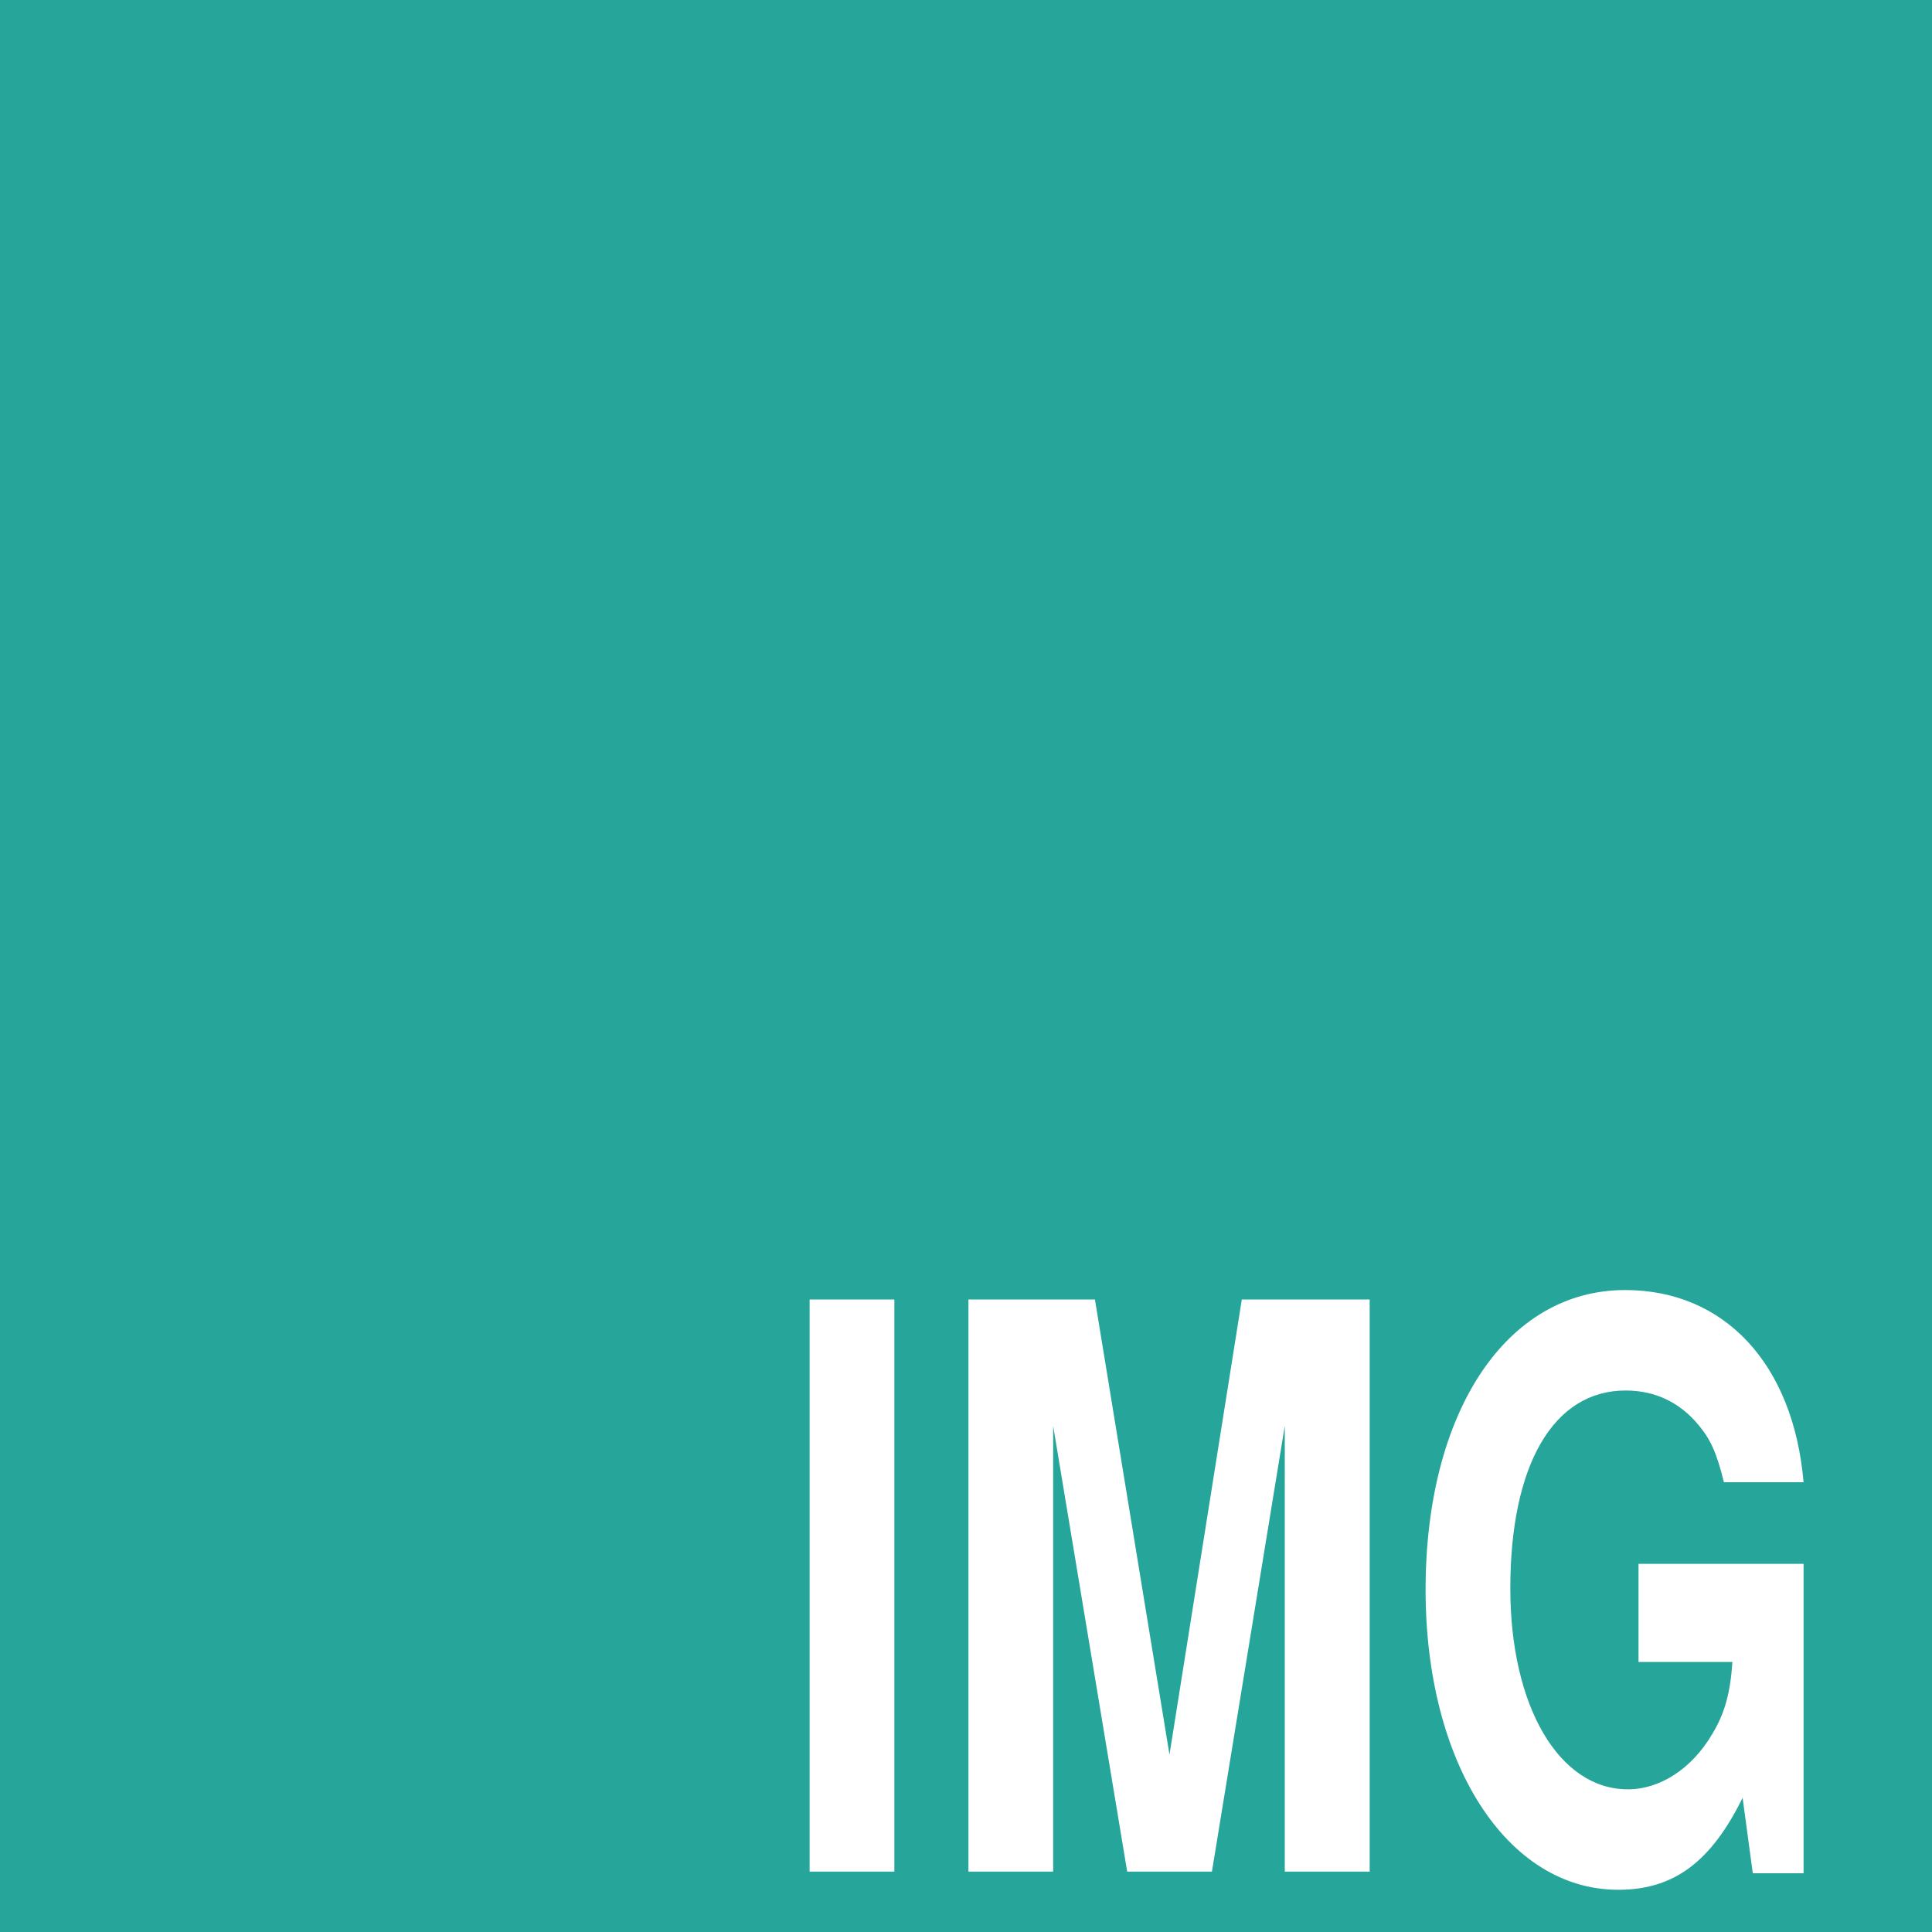
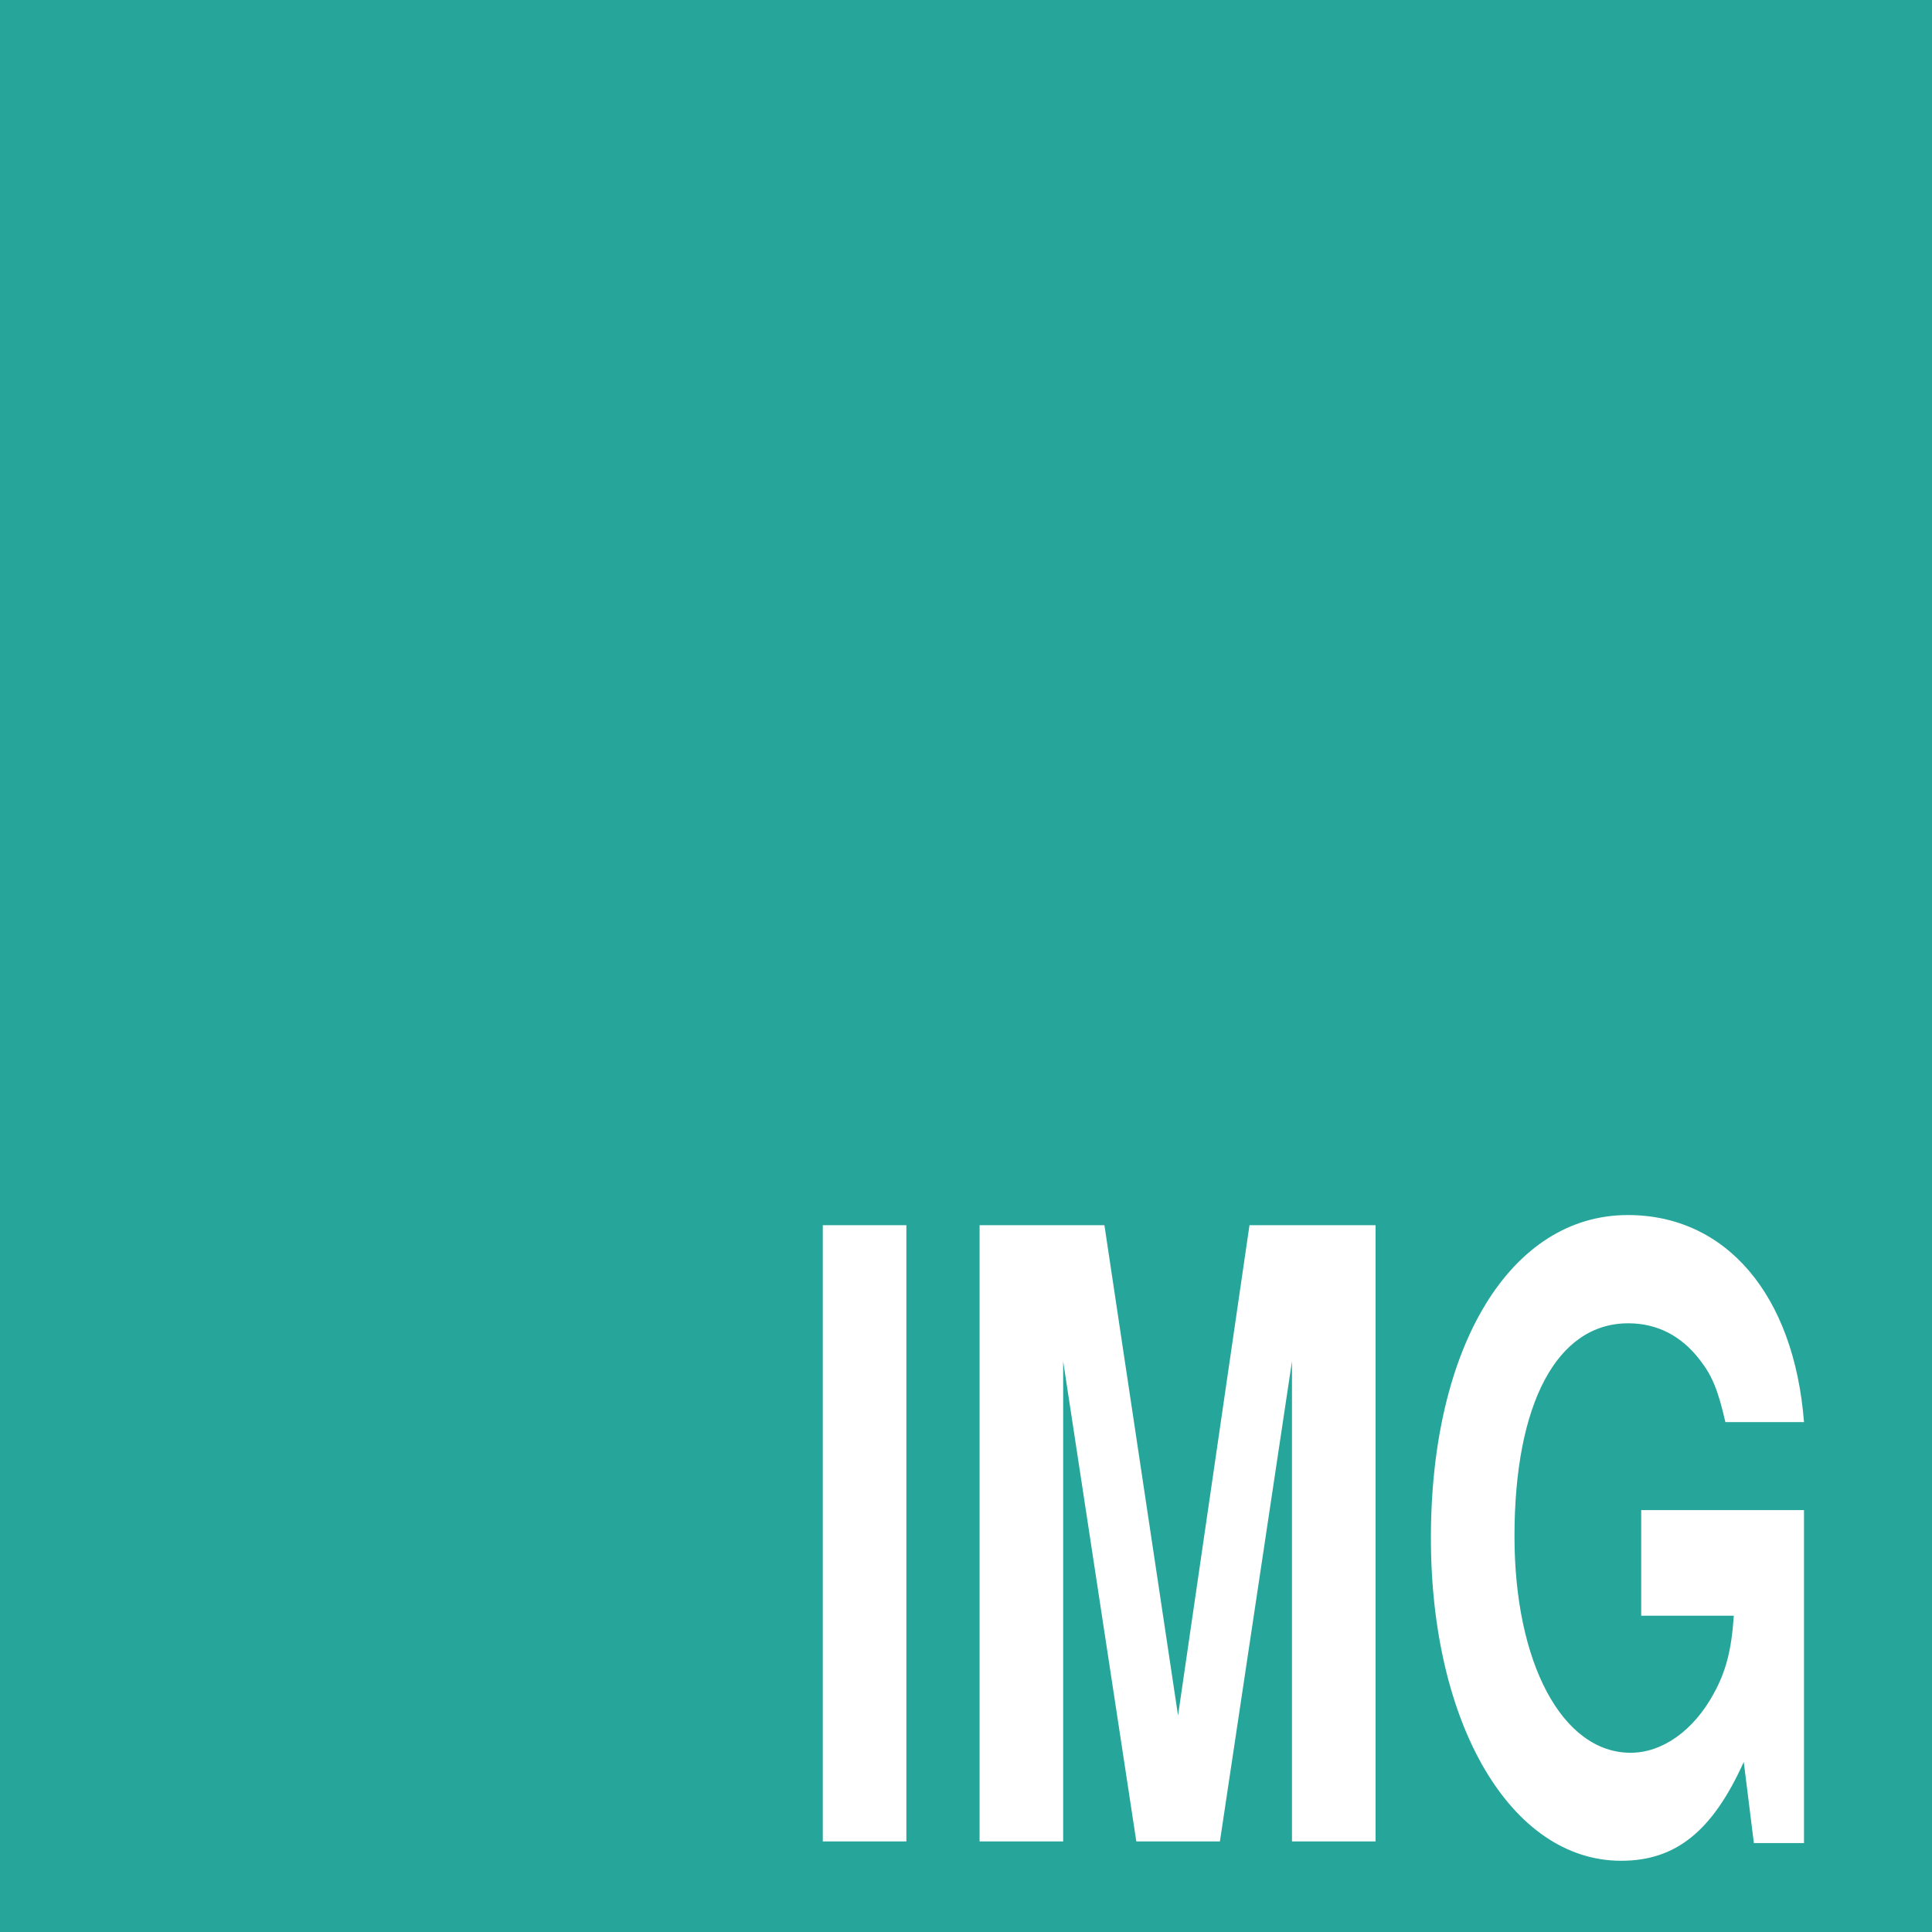
<svg xmlns="http://www.w3.org/2000/svg" viewBox="0 0 128 128">
  <rect width="128" height="128" fill="#26a69a" />
-   <g transform="translate(122,124) scale(0.72,1)">
-     <text x="0" y="0" text-anchor="end" font-family="'Helvetica Neue', Helvetica, Arial, sans-serif" font-weight="800" font-size="52" fill="#fff">IMG</text>
+   <g transform="translate(122,122) scale(0.66,1)">
+     <text x="0" y="0" text-anchor="end" font-family="'Helvetica Neue', Helvetica, Arial, sans-serif" font-weight="700" font-size="56" fill="#fff">IMG</text>
  </g>
</svg>
